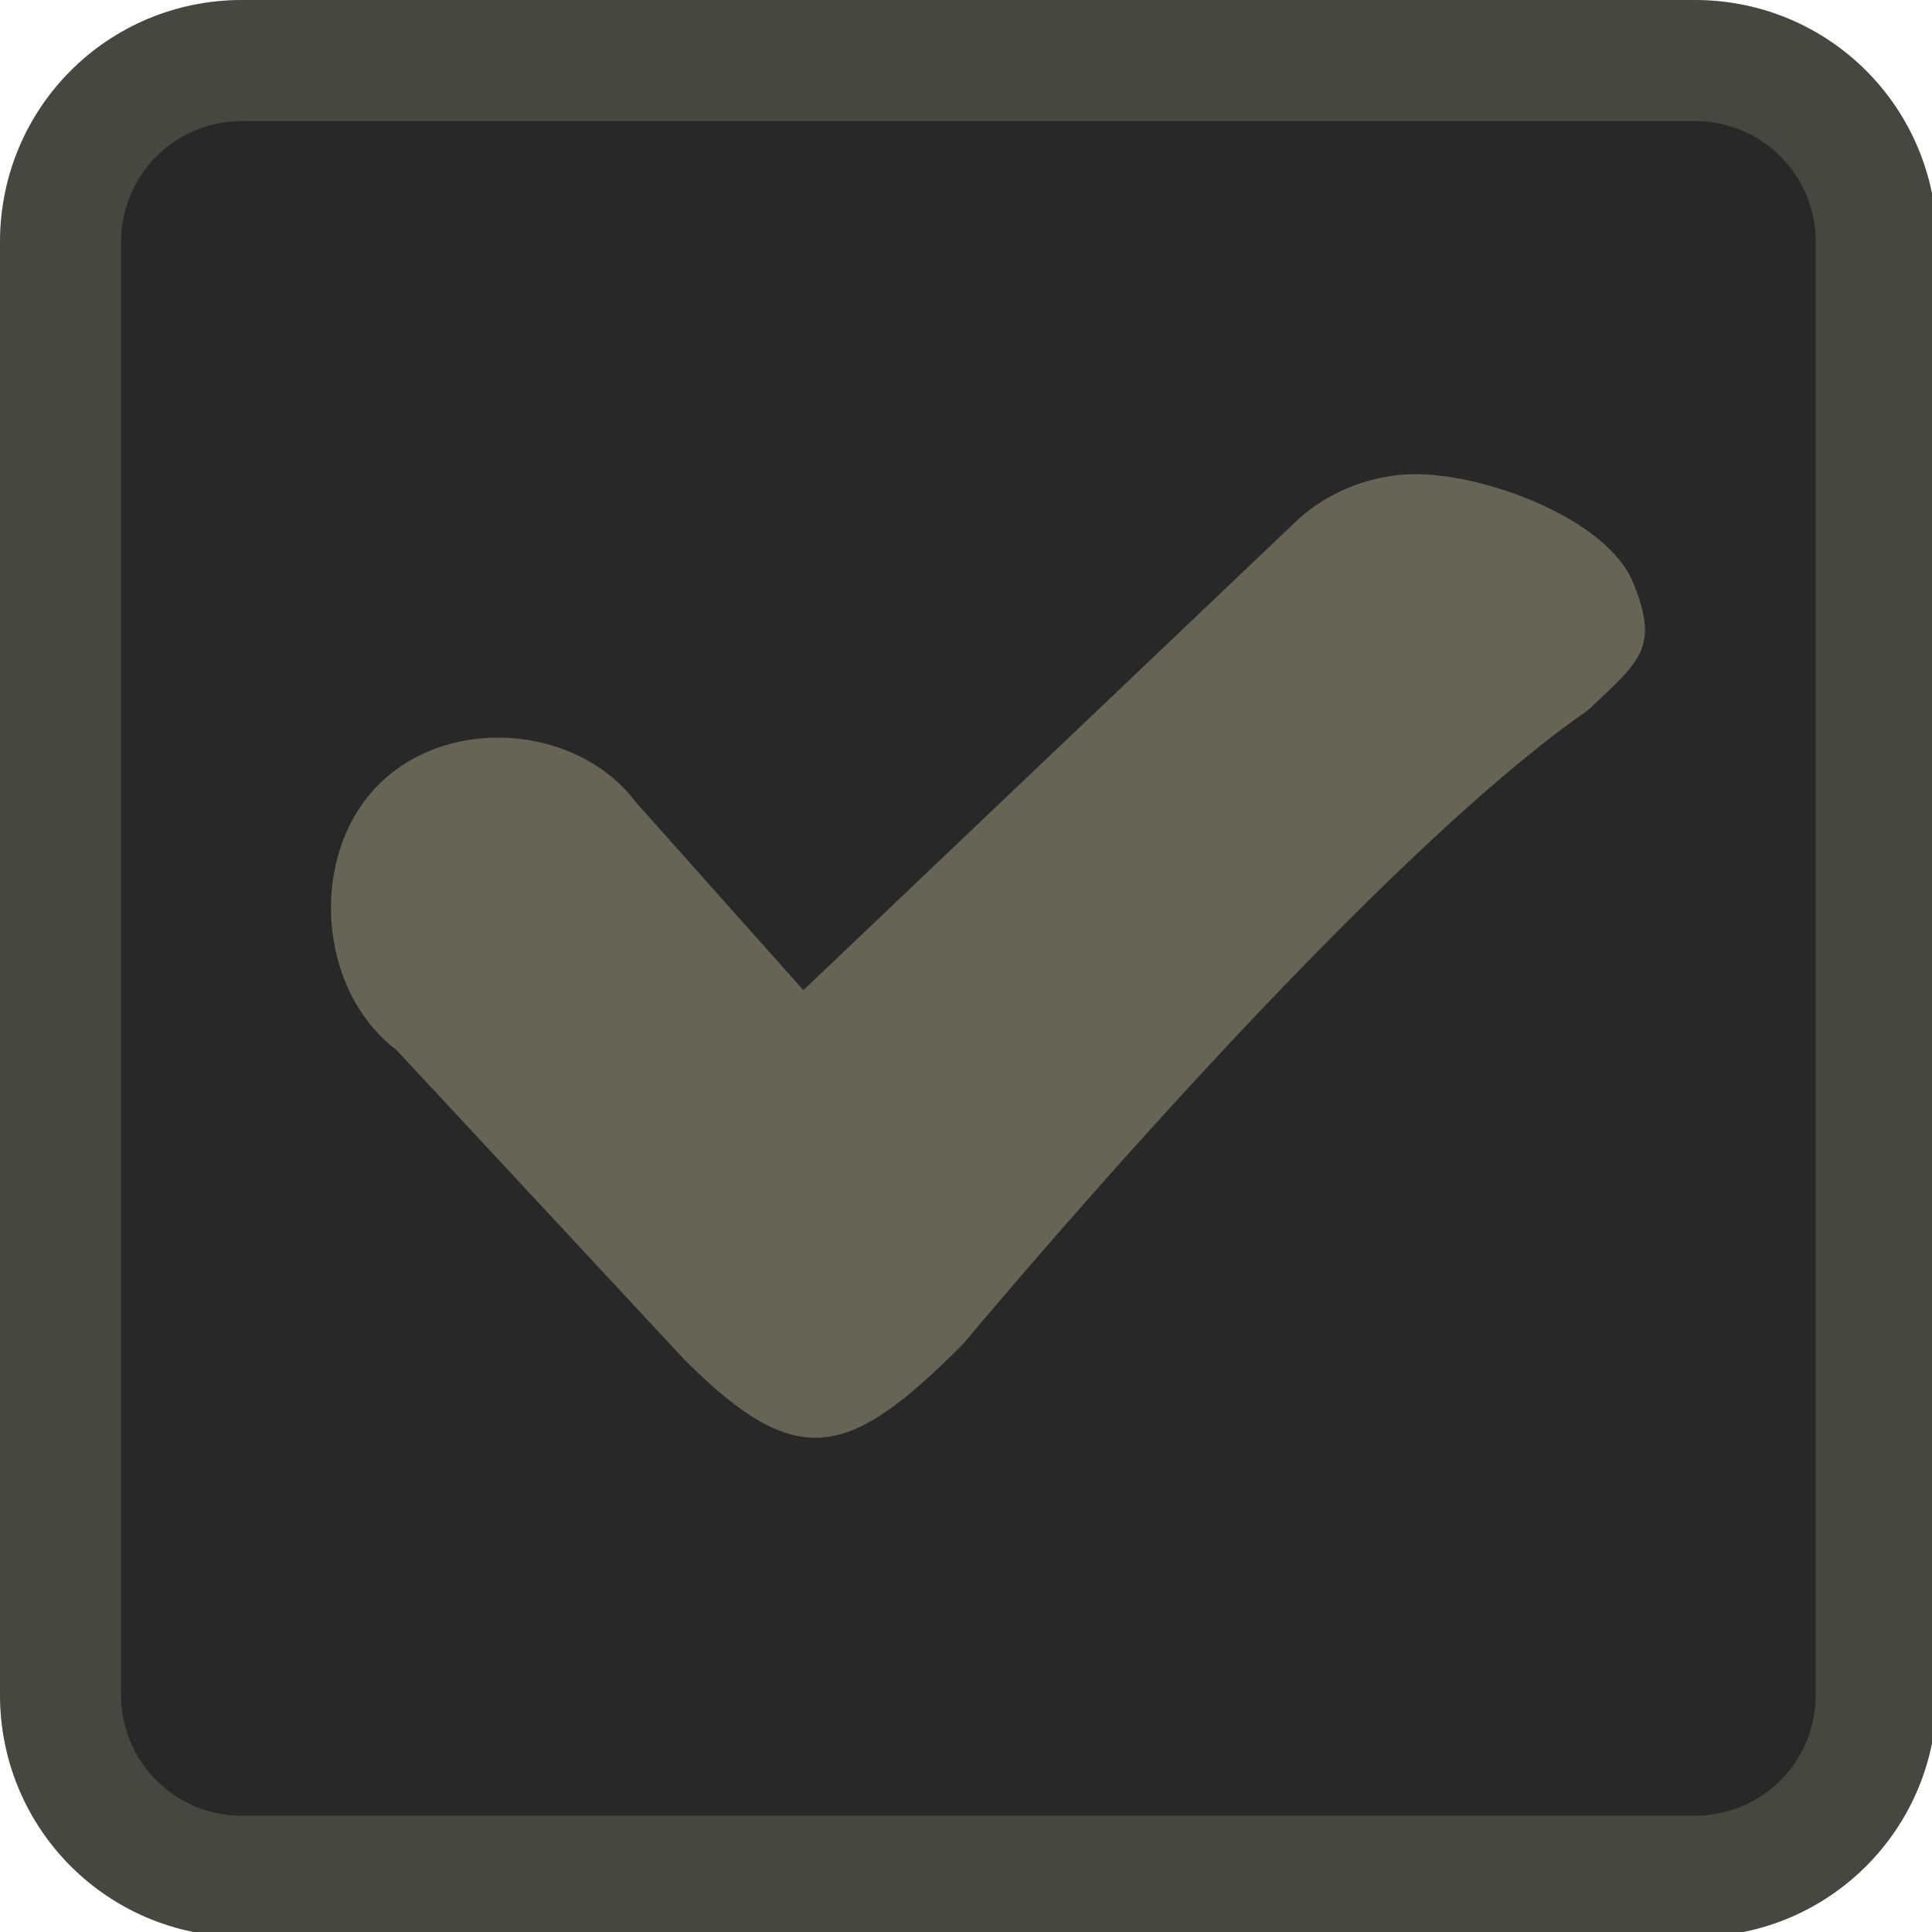
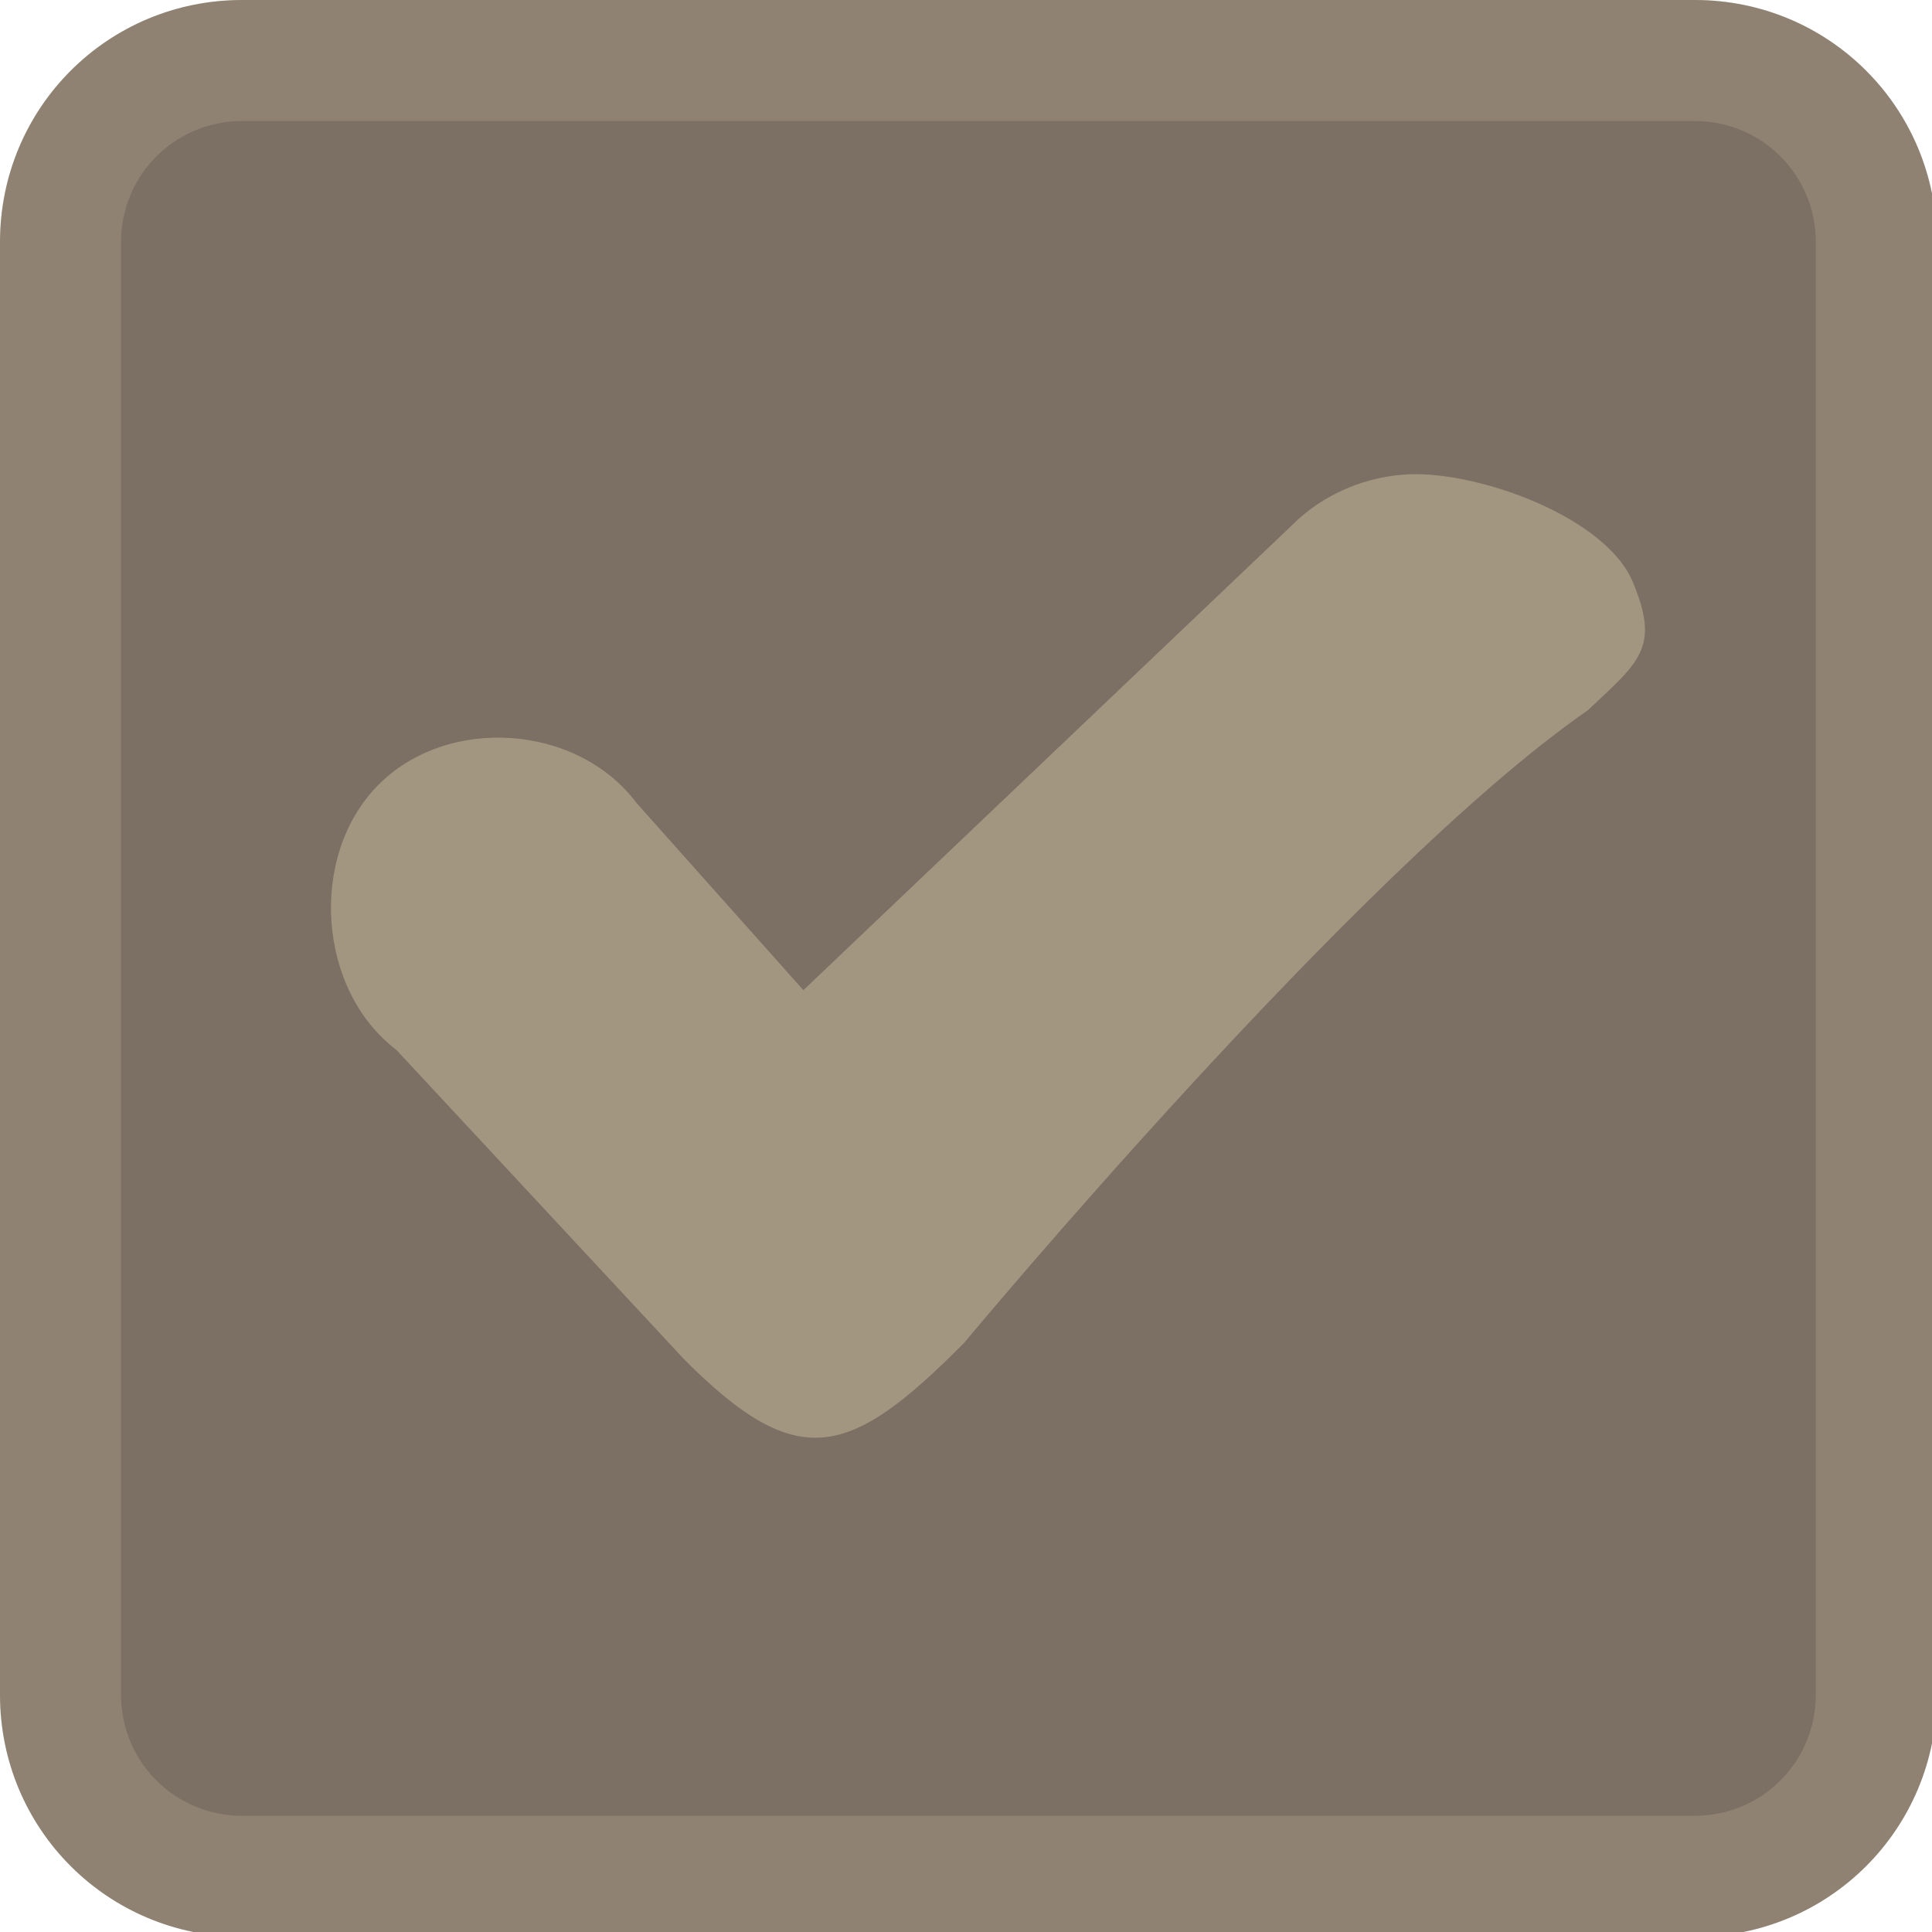
<svg xmlns="http://www.w3.org/2000/svg" width="133pt" height="133pt" viewBox="0 0 133 133" version="1.1">
  <g id="surface1">
-     <path style=" stroke:none;fill-rule:nonzero;fill:#282828;fill-opacity:1;" d="M 14.551 5.695 L 118.781 5.695 C 123.371 5.695 127.117 9.441 127.117 14.031 L 127.117 118.75 C 127.117 123.371 123.371 127.082 118.781 127.082 L 14.551 127.082 C 9.961 127.082 6.219 123.371 6.219 118.75 L 6.219 14.031 C 6.219 9.441 9.961 5.695 14.551 5.695 Z M 14.551 5.695 " />
-     <path style=" stroke:none;fill-rule:nonzero;fill:#282828;fill-opacity:1;" d="M 16.668 0 C 7.422 0 0 7.422 0 16.668 L 0 116.668 C 0 125.91 7.422 133.332 16.668 133.332 L 116.668 133.332 C 125.91 133.332 133.332 125.91 133.332 116.668 L 133.332 16.668 C 133.332 7.422 125.91 0 116.668 0 Z M 16.668 8.332 L 116.668 8.332 C 121.289 8.332 125 12.043 125 16.668 L 125 116.668 C 125 121.289 121.289 125 116.668 125 L 16.668 125 C 12.043 125 8.332 121.289 8.332 116.668 L 8.332 16.668 C 8.332 12.043 12.043 8.332 16.668 8.332 Z M 16.668 8.332 " />
+     <path style=" stroke:none;fill-rule:nonzero;fill:#7c6f64;fill-opacity:1;" d="M 14.551 5.695 L 118.781 5.695 C 123.371 5.695 127.117 9.441 127.117 14.031 L 127.117 118.75 C 127.117 123.371 123.371 127.082 118.781 127.082 L 14.551 127.082 C 9.961 127.082 6.219 123.371 6.219 118.75 L 6.219 14.031 C 6.219 9.441 9.961 5.695 14.551 5.695 Z M 14.551 5.695 " />
+     <path style=" stroke:none;fill-rule:nonzero;fill:#7c6f64;fill-opacity:1;" d="M 16.668 0 C 7.422 0 0 7.422 0 16.668 L 0 116.668 C 0 125.91 7.422 133.332 16.668 133.332 L 116.668 133.332 C 125.91 133.332 133.332 125.91 133.332 116.668 L 133.332 16.668 C 133.332 7.422 125.91 0 116.668 0 Z M 16.668 8.332 L 116.668 8.332 C 121.289 8.332 125 12.043 125 16.668 L 125 116.668 C 125 121.289 121.289 125 116.668 125 L 16.668 125 C 12.043 125 8.332 121.289 8.332 116.668 L 8.332 16.668 C 8.332 12.043 12.043 8.332 16.668 8.332 Z M 16.668 8.332 " />
    <path style=" stroke:none;fill-rule:nonzero;fill:#fbf1c1;fill-opacity:0.15;" d="M 16.668 0 C 7.422 0 0 7.422 0 16.668 L 0 116.668 C 0 125.91 7.422 133.332 16.668 133.332 L 116.668 133.332 C 125.91 133.332 133.332 125.91 133.332 116.668 L 133.332 16.668 C 133.332 7.422 125.91 0 116.668 0 Z M 16.668 8.332 L 116.668 8.332 C 121.289 8.332 125 12.043 125 16.668 L 125 116.668 C 125 121.289 121.289 125 116.668 125 L 16.668 125 C 12.043 125 8.332 121.289 8.332 116.668 L 8.332 16.668 C 8.332 12.043 12.043 8.332 16.668 8.332 Z M 16.668 8.332 " />
    <path style=" stroke:none;fill-rule:nonzero;fill:#fbf1c1;fill-opacity:0.3;" d="M 97.102 32.648 C 94.074 32.746 91.047 34.016 88.898 36.199 L 55.305 68.164 L 43.816 55.273 C 39.715 49.805 30.73 49.219 25.977 54.102 C 21.223 58.984 21.875 68.164 27.277 72.266 L 47.137 93.621 C 54.949 101.434 58.465 100.391 66.34 92.48 C 66.34 92.48 93.426 59.895 109.309 48.895 C 112.824 45.574 114.289 44.629 112.434 40.137 C 110.613 35.613 101.887 32.488 97.102 32.648 Z M 97.102 32.648 " />
  </g>
</svg>
